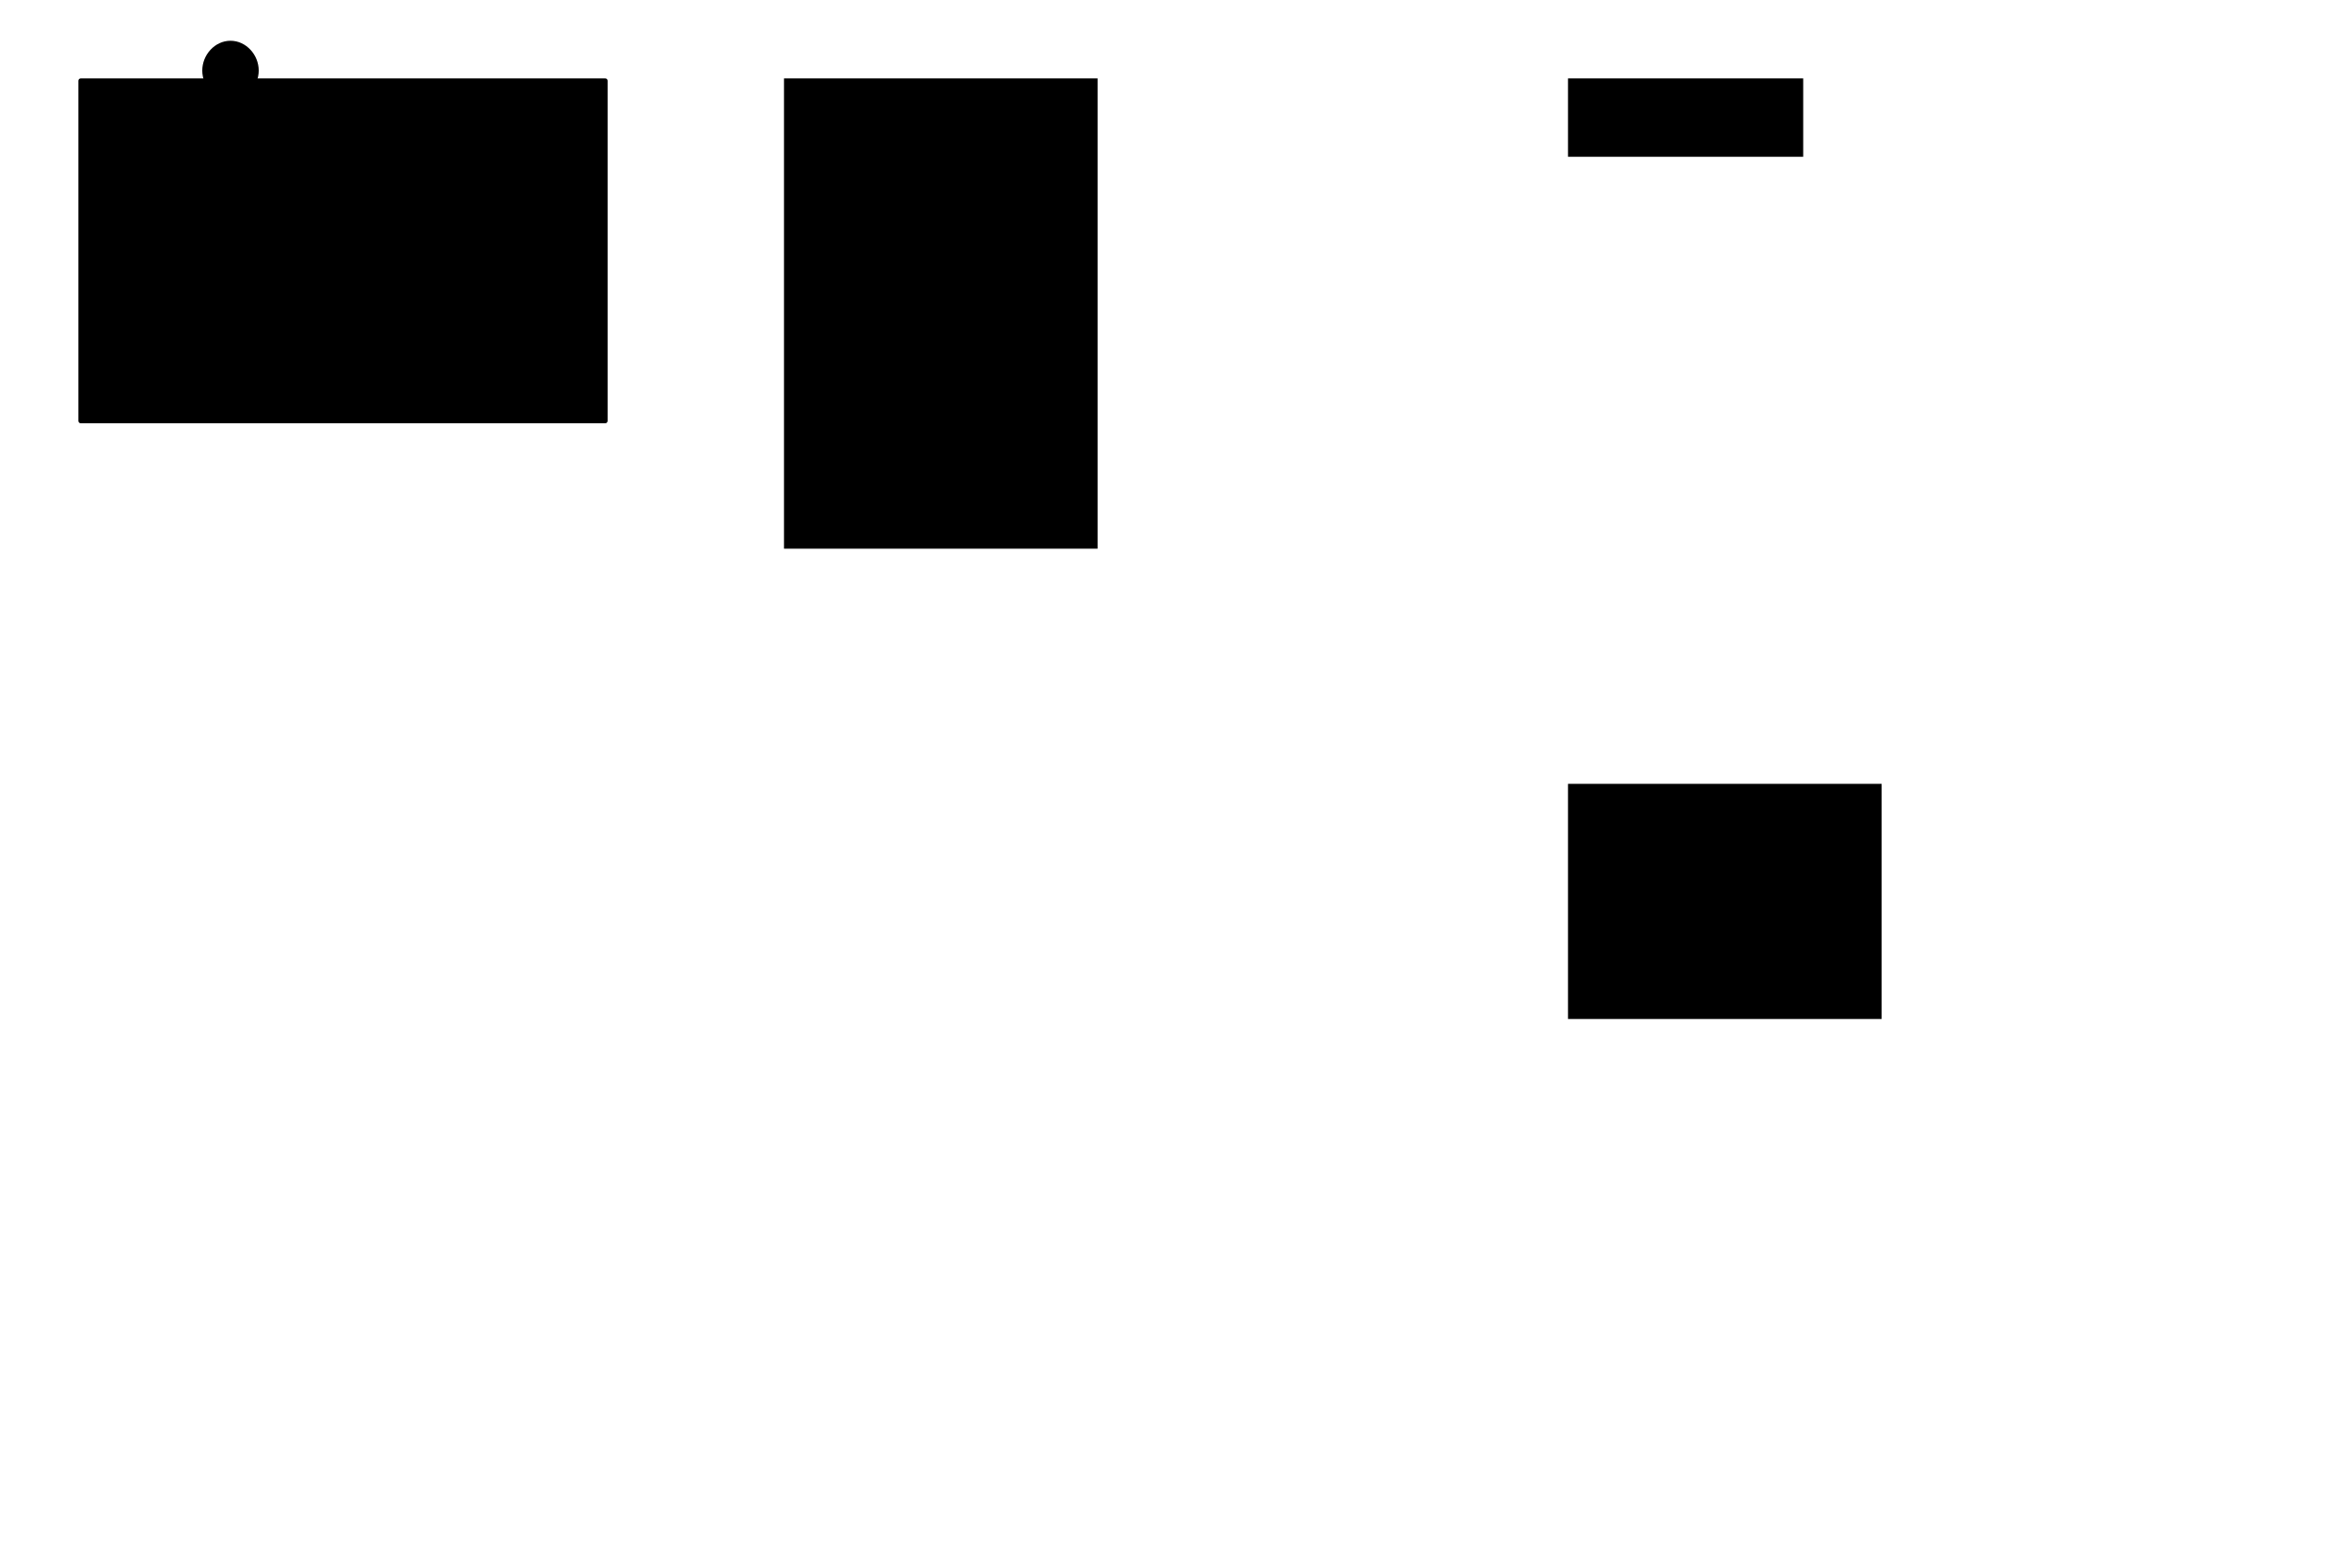
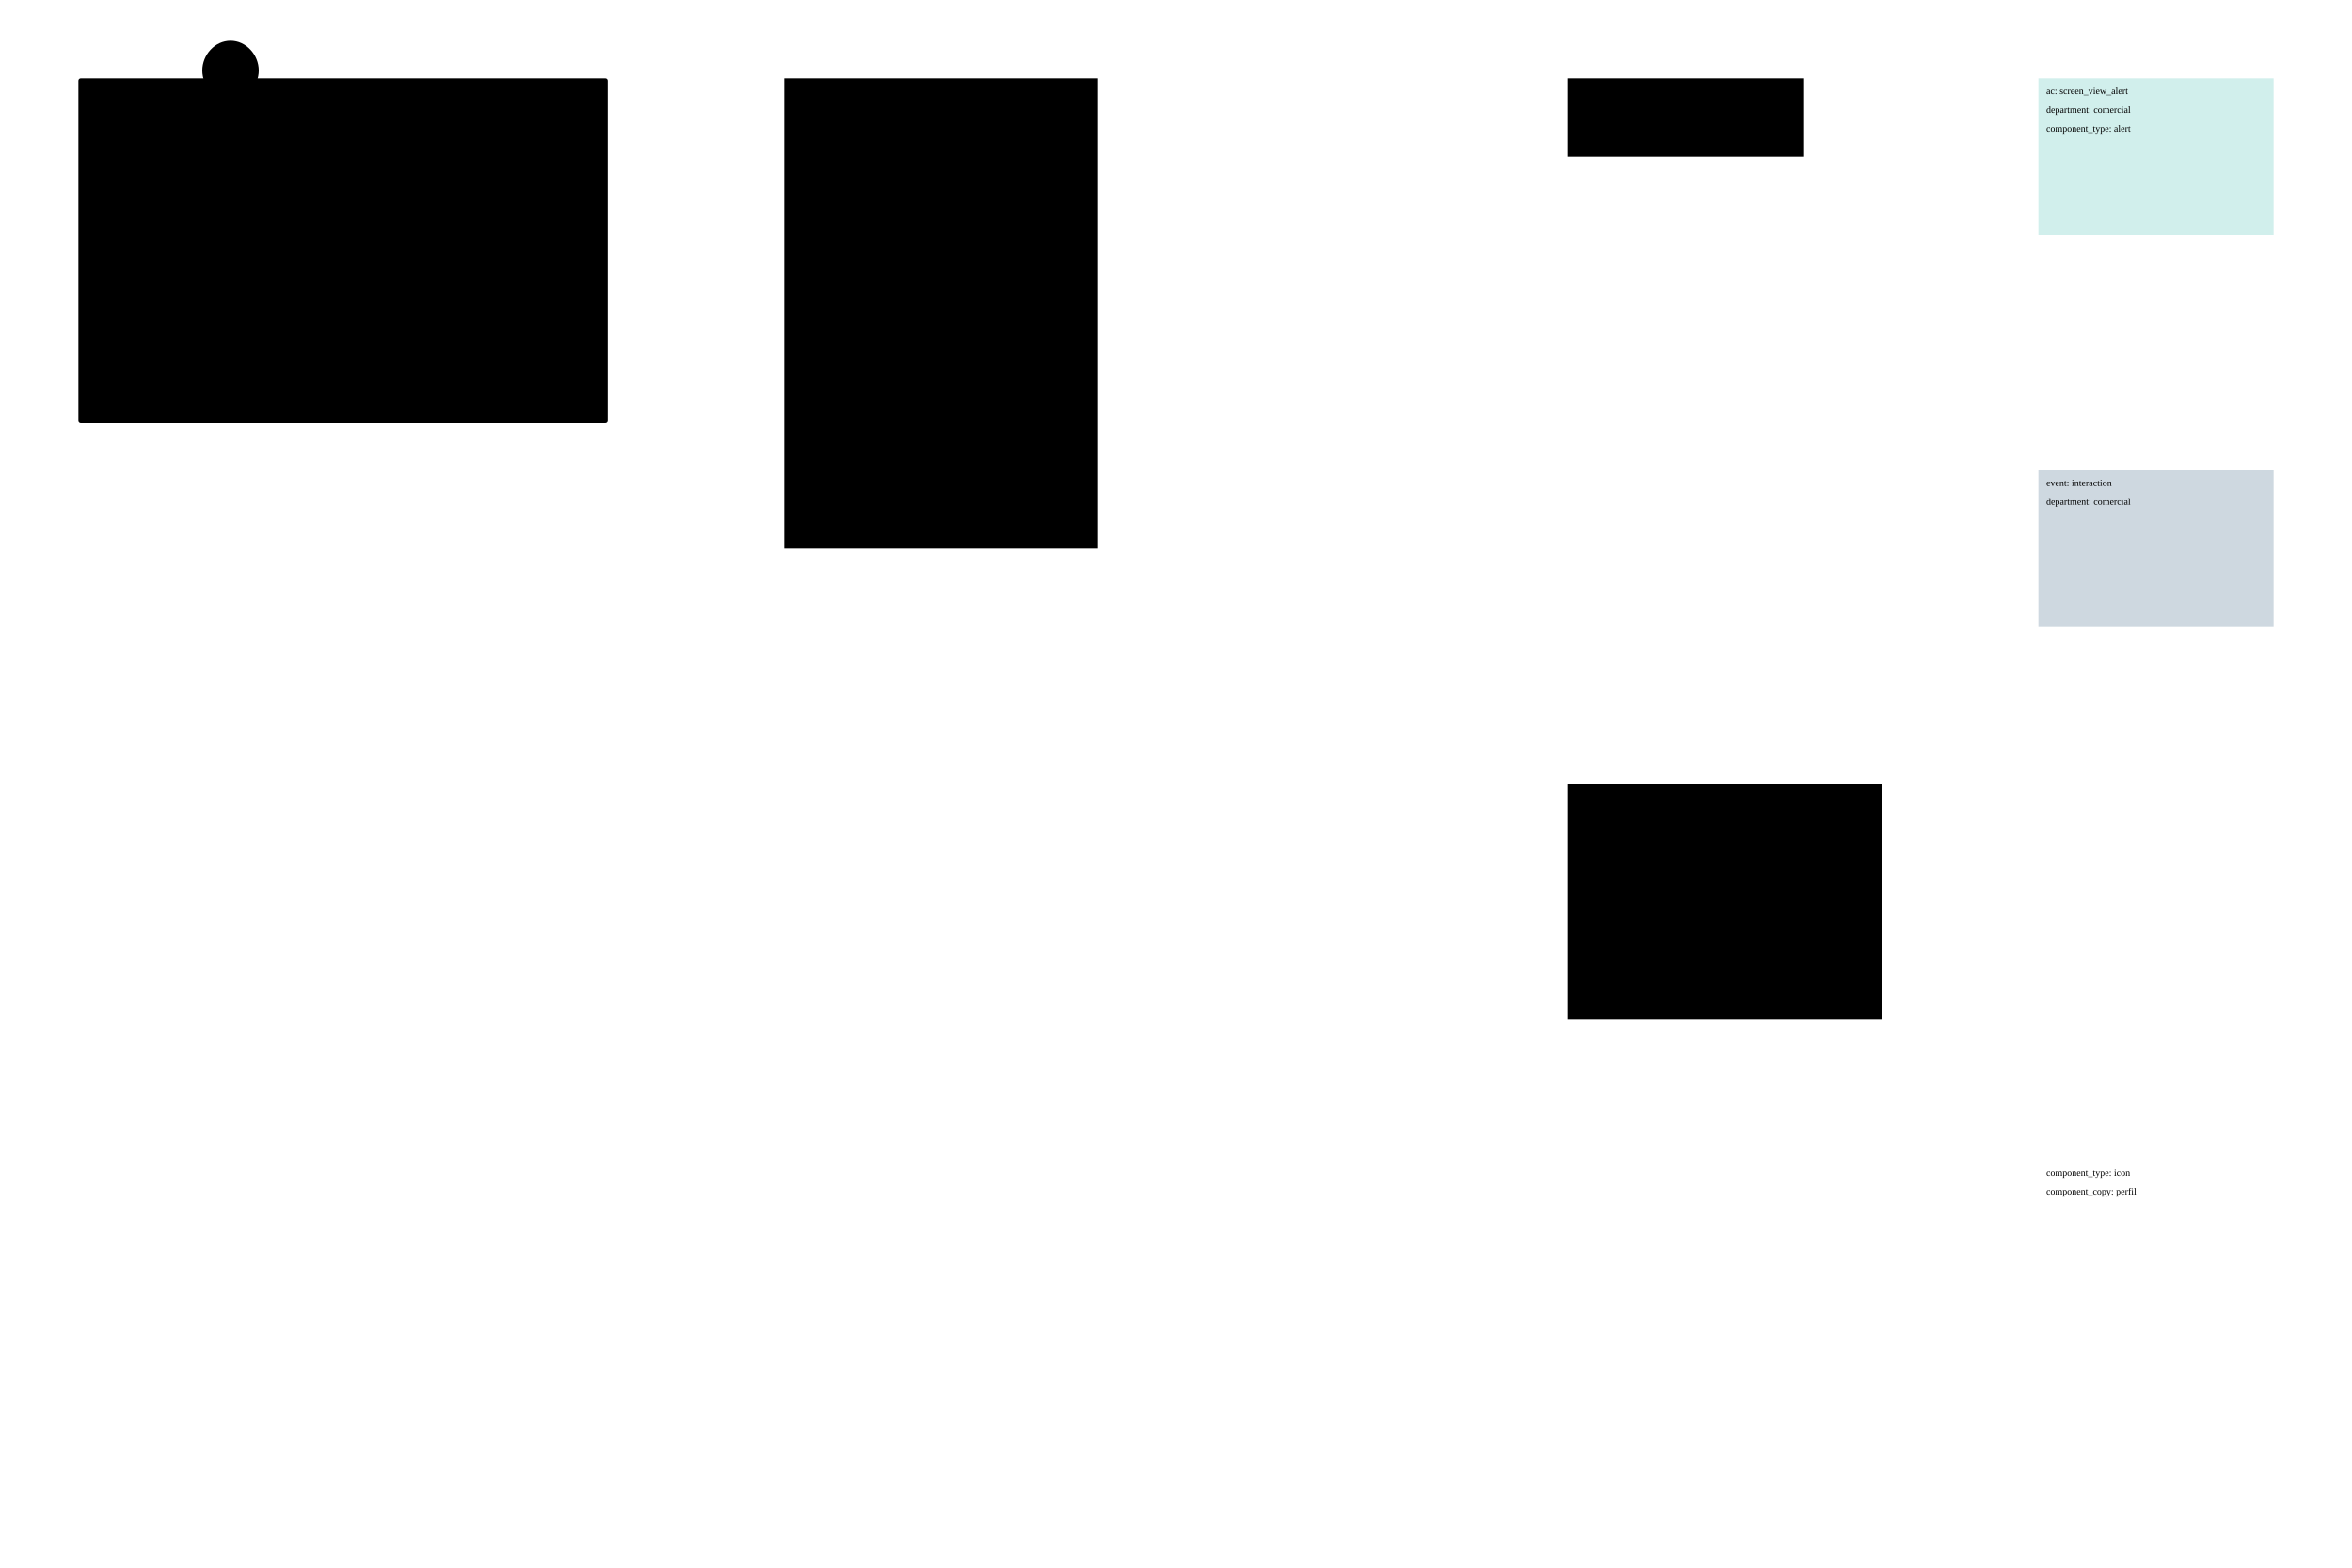
<svg xmlns="http://www.w3.org/2000/svg" viewBox="0 0 3000 2000">
  <g>
    <g>
      <g>
        <g>
          <path d="M330,90c0,20 -16,38 -36,38c-20,0 -36,-18 -36,-38c0,-20 16,-38 36,-38c20,0 36,18 36,38z" data-fill="bg/yellow" />
          <g class="content">
            <g>
              <g>
                <g>
                  <g>
                    <text>
                      <tspan x="280" y="96">L7</tspan>
                    </text>
                  </g>
                </g>
              </g>
            </g>
          </g>
        </g>
      </g>
    </g>
    <g>
      <g>
        <g>
          <path d="M103,100h669c1.6,0 3,1.3 3,3v434c0,1.6 -1.3,3 -3,3h-669c-1.6,0 -3,-1.3 -3,-3v-434c0,-1.6 1.3,-3 3,-3z" data-fill="fill-outline/blue" />
          <g class="content">
            <g>
              <g>
                <g>
                  <g>
                    <text>
                      <tspan x="300" y="120">event: screen_view</tspan>
                    </text>
                  </g>
                </g>
              </g>
            </g>
            <g>
              <g>
                <g>
                  <g>
                    <text>
                      <tspan x="120" y="144">screenName: /hub-de-pagamentos/adicionar-cartao</tspan>
                    </text>
                  </g>
                </g>
              </g>
            </g>
            <g>
              <g>
                <g>
                  <g>
                    <text>
                      <tspan x="120" y="168">department: comercial</tspan>
                    </text>
                  </g>
                </g>
              </g>
            </g>
            <g>
              <g>
                <g>
                  <g>
                    <text>
                      <tspan x="120" y="192">macro_journey: </tspan>
                    </text>
                  </g>
                </g>
                <g>
                  <g>
                    <text>
                      <tspan x="120" y="216">[jornada_de_origem]</tspan>
                    </text>
                  </g>
                </g>
              </g>
            </g>
            <g>
              <g>
                <g>
                  <g>
                    <text>
                      <tspan x="120" y="240">crmName: [siebel|next]</tspan>
                    </text>
                  </g>
                </g>
              </g>
            </g>
            <g>
              <g>
                <g>
                  <g>
                    <text>
                      <tspan x="120" y="264">journeyVariant: [jornadaDeOrigem] </tspan>
                    </text>
                  </g>
                  <g id="x">
                    <g>
                      <text>
                        <tspan x="400" y="264" font-weight="bold">*VERIFICAR*</tspan>
                      </text>
                    </g>
                  </g>
                </g>
              </g>
            </g>
          </g>
        </g>
      </g>
    </g>
    <g>
      <g>
        <g>
          <path d="M1000,100h400v600h-400z" data-fill="fill-outline/red" />
          <g class="content">
            <g>
              <g>
                <g>
                  <g>
                    <text>
                      <tspan x="1010" y="120">name: interaction</tspan>
                    </text>
                  </g>
                </g>
              </g>
            </g>
            <g>
              <g>
                <g>
                  <g>
                    <text>
                      <tspan x="1010" y="144">sn: /</tspan>
                    </text>
                  </g>
                  <g>
                    <g>
                      <text>
                        <tspan x="1040" y="144" font-weight="bold">[napp ou easy]</tspan>
                      </text>
                    </g>
                  </g>
                  <g>
                    <text>
                      <tspan x="1150" y="144">/hub-payment/insert-card-</tspan>
                    </text>
                  </g>
                </g>
                <g>
                  <g>
                    <text>
                      <tspan x="1010" y="168">data/failed-invalid-card-error</tspan>
                    </text>
                  </g>
                </g>
              </g>
            </g>
            <g>
              <g>
                <g>
                  <g>
                    <text>
                      <tspan x="1010" y="192">lb: [tipo de erro]&amp;[blocker ou </tspan>
                    </text>
                  </g>
                </g>
                <g>
                  <g>
                    <text>
                      <tspan x="1010" y="216">nonBlocker]&amp;cartaoInvalido</tspan>
                    </text>
                  </g>
                </g>
              </g>
            </g>
            <g>
              <g>
                <g>
                  <g>
                    <text>
                      <tspan x="1010" y="240">department = comercial</tspan>
                    </text>
                  </g>
                </g>
              </g>
            </g>
            <g>
              <g>
                <g>
                  <g>
                    <text>
                      <tspan x="1010" y="264">status_journey = erro</tspan>
                    </text>
                  </g>
                </g>
              </g>
            </g>
            <g>
              <g>
                <g>
                  <g>
                    <text>
                      <tspan x="1010" y="288">custom_flag: sim</tspan>
                    </text>
                  </g>
                </g>
              </g>
            </g>
            <g>
              <g>
                <g>
                  <g>
                    <text>
                      <tspan x="1010" y="312">ac: screen_click_button</tspan>
                    </text>
                  </g>
                  <g>
                    <g>
                      <text>
                        <tspan x="1200" y="312">
</tspan>
                      </text>
                    </g>
                  </g>
                </g>
                <g>
                  <g>
                    <text>
                      <tspan x="1010" y="336">other_flag: nao</tspan>
                    </text>
                  </g>
                </g>
              </g>
            </g>
          </g>
        </g>
      </g>
    </g>
    <g>
      <g>
        <g>
          <path d="M2000,100h300v100h-300z" data-fill="bg/white" />
          <g class="content">
            <g>
              <g>
                <g>
                  <g>
                    <text>
                      <tspan x="2010" y="120">exemplo de retorno do macro_journey:</tspan>
                    </text>
                  </g>
                </g>
              </g>
            </g>
            <g>
              <g>
                <g>
                  <g>
                    <text>
                      <tspan x="2010" y="144">macro_journey: pagamento_da_fatura</tspan>
                    </text>
                  </g>
                </g>
              </g>
            </g>
          </g>
        </g>
      </g>
    </g>
    <g>
      <g>
        <g>
+           <path d="M2600,100h300v200h-300z" data-fill="fill-outline/green" fill="#d1efec" />
+           <g class="content">
+             <g>
+               <g>
+                 <g>
+                   <g>
+                     <text>
+                       <tspan x="2610" y="120">ac: screen_view_alert</tspan>
+                     </text>
+                   </g>
+                 </g>
+               </g>
+             </g>
+             <g>
+               <g>
+                 <g>
+                   <g>
+                     <text>
+                       <tspan x="2610" y="144">department: comercial</tspan>
+                     </text>
+                   </g>
+                 </g>
+               </g>
+             </g>
+             <g>
+               <g>
+                 <g>
+                   <g>
+                     <text>
+                       <tspan x="2610" y="168">component_type: alert</tspan>
+                     </text>
+                   </g>
+                 </g>
+               </g>
+             </g>
+           </g>
+         </g>
+       </g>
+     </g>
+     <g>
+       <g>
+         <g>
+           <path d="M2600,600h300v200h-300z" fill="#ced8e0" />
+           <g class="content">
+             <g>
+               <g>
+                 <g>
+                   <g>
+                     <text>
+                       <tspan x="2610" y="620">event: interaction</tspan>
+                     </text>
+                   </g>
+                 </g>
+               </g>
+             </g>
+             <g>
+               <g>
+                 <g>
+                   <g>
+                     <text>
+                       <tspan x="2610" y="644">department: comercial</tspan>
+                     </text>
+                   </g>
+                 </g>
+               </g>
+             </g>
+           </g>
+         </g>
+       </g>
+     </g>
+     <g>
+       <g class="content">
+         <g>
+           <g>
+             <g>
+               <g>
+                 <text>
+                   <tspan x="2610" y="1500">component_type: icon</tspan>
+                 </text>
+               </g>
+             </g>
+           </g>
+         </g>
+         <g>
+           <g>
+             <g>
+               <g>
+                 <text>
+                   <tspan x="2610" y="1524">component_copy: perfil</tspan>
+                 </text>
+               </g>
+             </g>
+           </g>
+         </g>
+       </g>
+     </g>
+     <g>
+       <g>
+         <g>
          <path d="M2000,1000h400v300h-400z" data-fill="fill-outline/blue" />
          <g class="content">
            <g>
              <g>
                <g>
                  <g>
                    <text>
                      <tspan x="2010" y="1020">event: screen_view</tspan>
                    </text>
                  </g>
                </g>
              </g>
            </g>
            <g>
              <g>
                <g>
                  <g>
                    <text>
                      <tspan x="2010" y="1044">screenName: /[nome da jornada]/[nome da tela]</tspan>
                    </text>
                  </g>
                </g>
              </g>
            </g>
            <g>
              <g>
                <g>
                  <g>
                    <text>
                      <tspan x="2010" y="1068">department: [financeiro|comercial|suporte]</tspan>
                    </text>
                  </g>
                </g>
              </g>
            </g>
          </g>
        </g>
      </g>
    </g>
  </g>
</svg>
